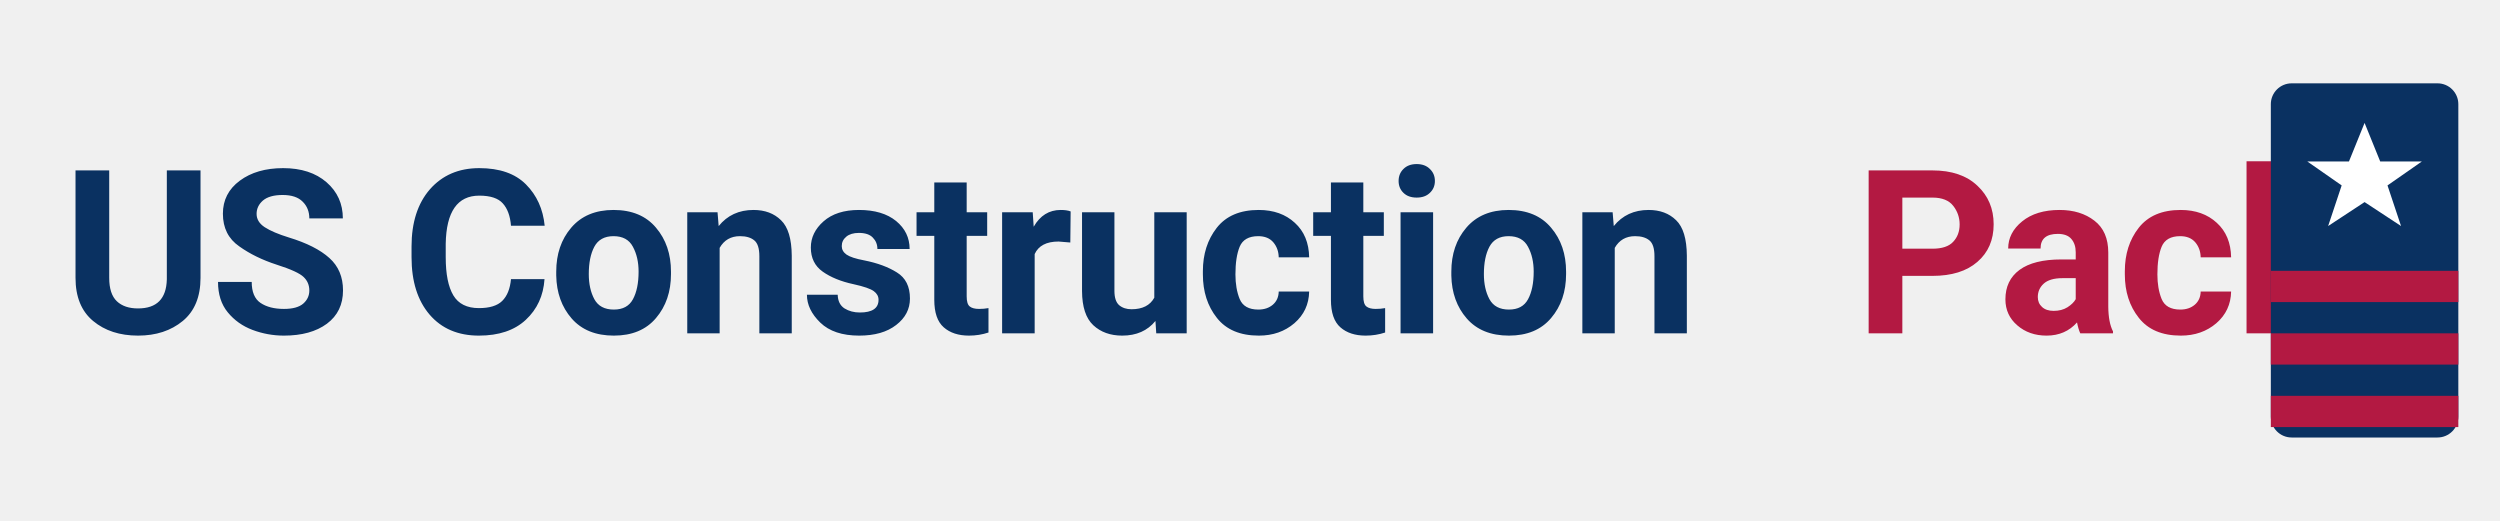
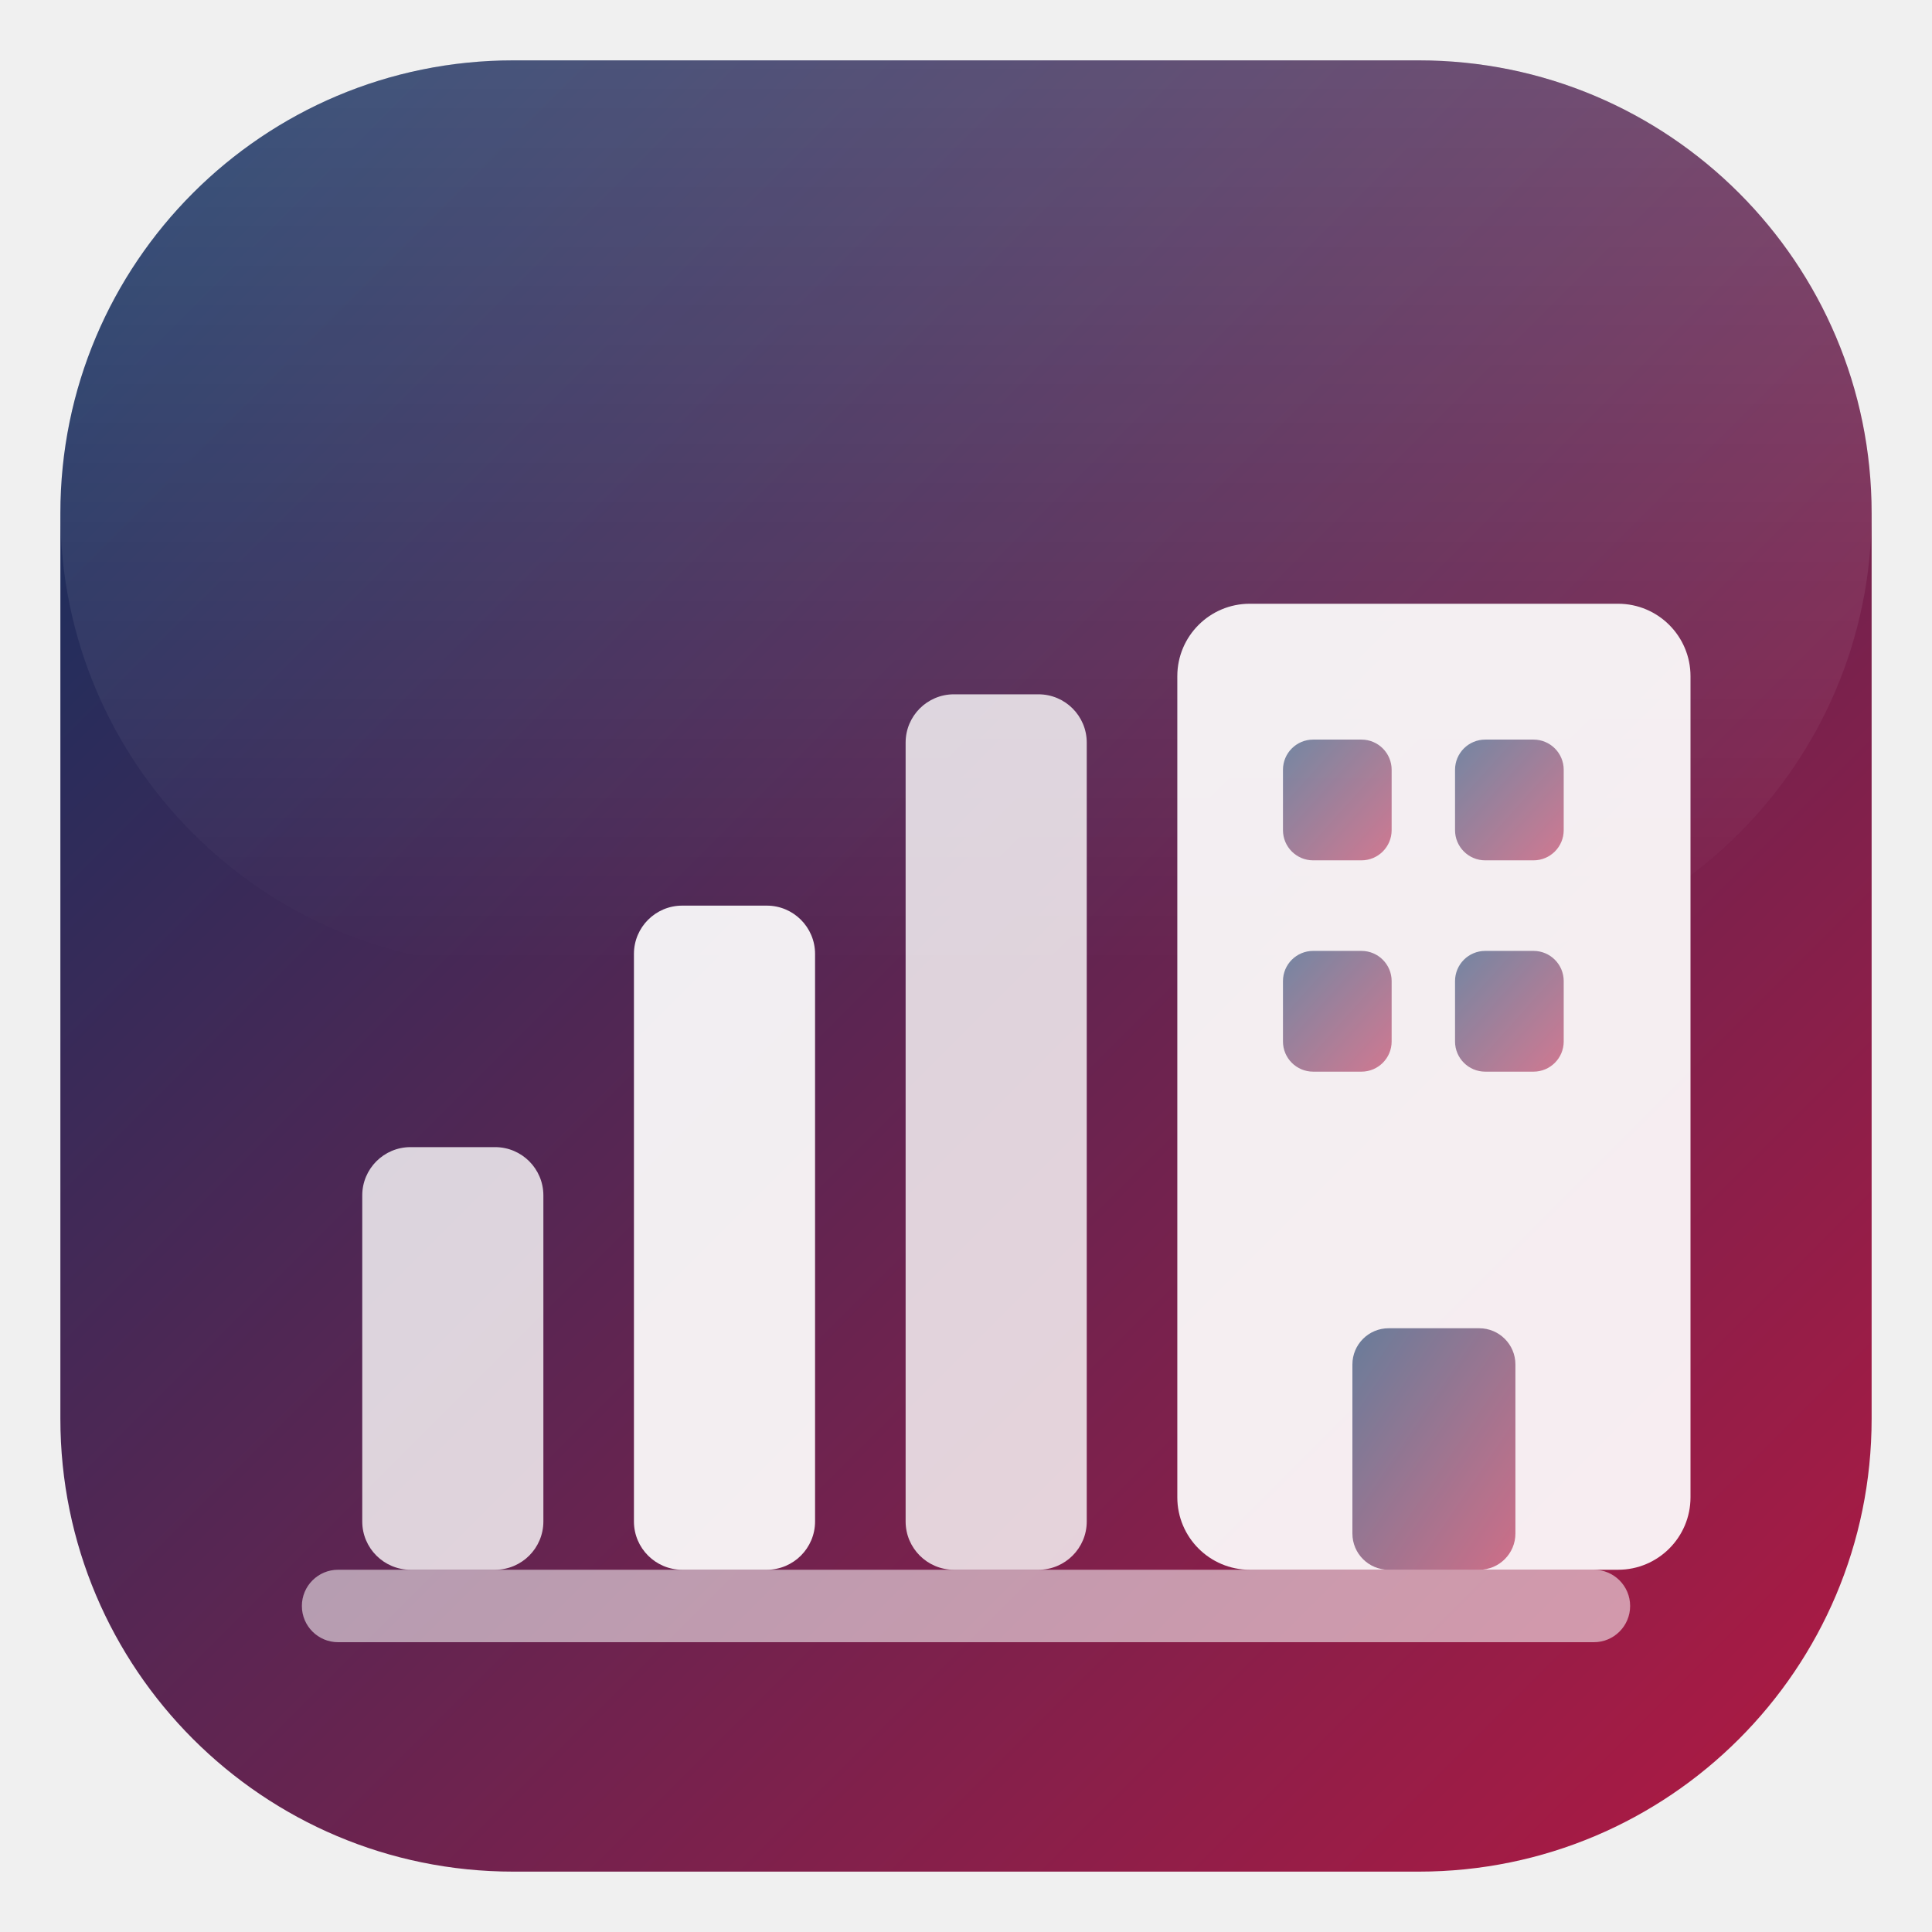
- <svg xmlns="http://www.w3.org/2000/svg" viewBox="0 0 240 50" width="240" height="50" role="img" aria-label="US Construction Pack">
-   <g font-family="-apple-system, BlinkMacSystemFont, 'Segoe UI', Roboto, 'Helvetica Neue', Arial, sans-serif" font-weight="700" font-size="22" letter-spacing="-0.3">
-     <text x="6" y="32" fill="#0A3161">US Construction</text>
-     <text x="178" y="32" fill="#B31942">Pack</text>
-   </g>
-   <g transform="translate(218 8)">
-     <rect x="0" y="0" width="18" height="34" rx="2" fill="#0A3161" />
-     <polygon points="9,3.8 10.5,7.5 14.5,7.5 11.2,9.8 12.5,13.7 9,11.4 5.5,13.7 6.8,9.8 3.5,7.5 7.5,7.5" fill="#FFFFFF" />
-     <rect x="0" y="18" width="18" height="3" fill="#B31942" />
-     <rect x="0" y="24" width="18" height="3" fill="#B31942" />
-     <rect x="0" y="30" width="18" height="3" fill="#B31942" />
-   </g>
+ <svg xmlns="http://www.w3.org/2000/svg" viewBox="0 0 64 64" role="img" aria-label="US Construction Pack">
+   <defs>
+     <linearGradient id="g_us_rsmeans" x1="0" y1="0" x2="1" y2="1">
+       <stop offset="0" stop-color="#0a3161" />
+       <stop offset="1" stop-color="#b31942" />
+     </linearGradient>
+     <linearGradient id="s_us_rsmeans" x1="0" y1="0" x2="0" y2="1">
+       <stop offset="0" stop-color="#ffffff" stop-opacity=".18" />
+       <stop offset="1" stop-color="#ffffff" stop-opacity="0" />
+     </linearGradient>
+   </defs>
+   <rect x="2" y="2" width="60" height="60" rx="15" fill="url(#g_us_rsmeans)" />
+   <rect x="2" y="2" width="60" height="30" rx="15" fill="url(#s_us_rsmeans)" />
+   <rect x="12" y="38" width="6" height="14" rx="1.6" fill="#fff" opacity=".80" />
+   <rect x="21" y="30" width="6" height="22" rx="1.6" fill="#fff" opacity=".92" />
+   <rect x="30" y="23" width="6" height="29" rx="1.6" fill="#fff" opacity=".80" />
+   <rect x="39" y="20" width="17" height="32" rx="2.4" fill="#fff" opacity=".92" />
+   <rect x="42.5" y="24.5" width="3.6" height="4" rx="1" fill="url(#g_us_rsmeans)" opacity=".55" />
+   <rect x="48.2" y="24.5" width="3.6" height="4" rx="1" fill="url(#g_us_rsmeans)" opacity=".55" />
+   <rect x="42.5" y="31.5" width="3.6" height="4" rx="1" fill="url(#g_us_rsmeans)" opacity=".55" />
+   <rect x="48.2" y="31.5" width="3.6" height="4" rx="1" fill="url(#g_us_rsmeans)" opacity=".55" />
+   <rect x="44.8" y="44" width="5.4" height="8" rx="1.2" fill="url(#g_us_rsmeans)" opacity=".60" />
+   <rect x="10" y="52" width="44" height="2.4" rx="1.2" fill="#fff" opacity=".55" />
</svg>
